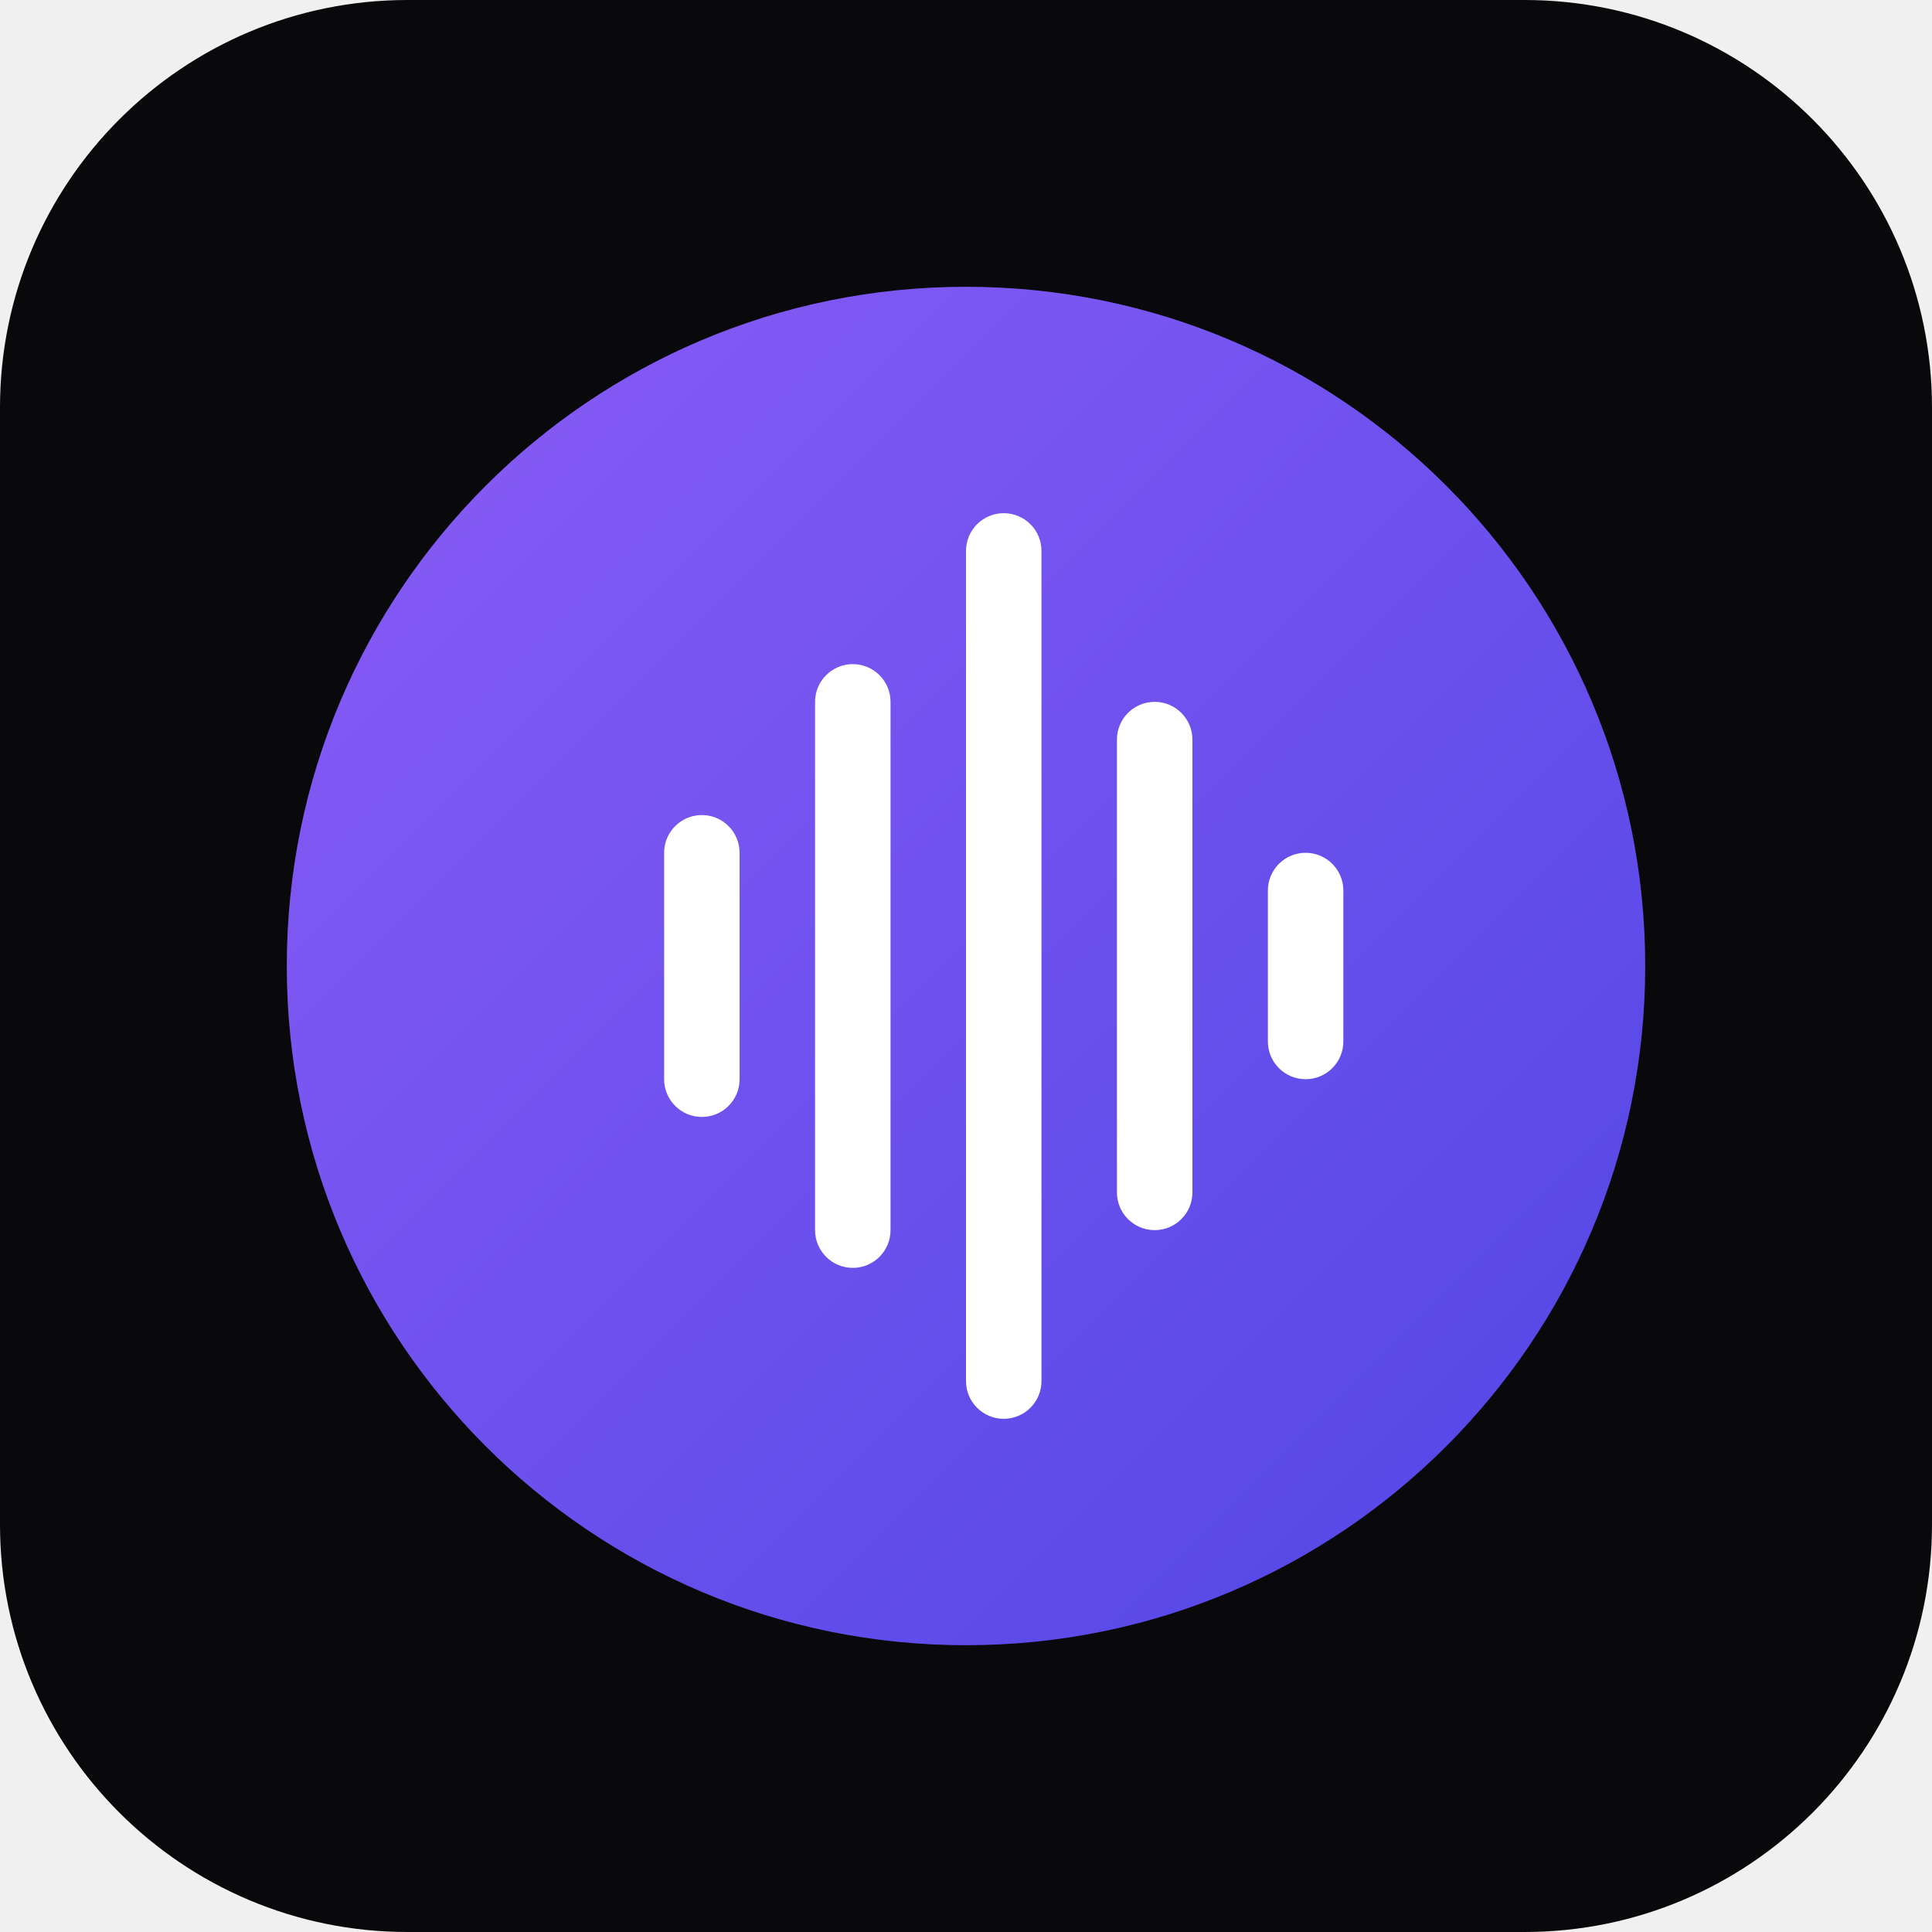
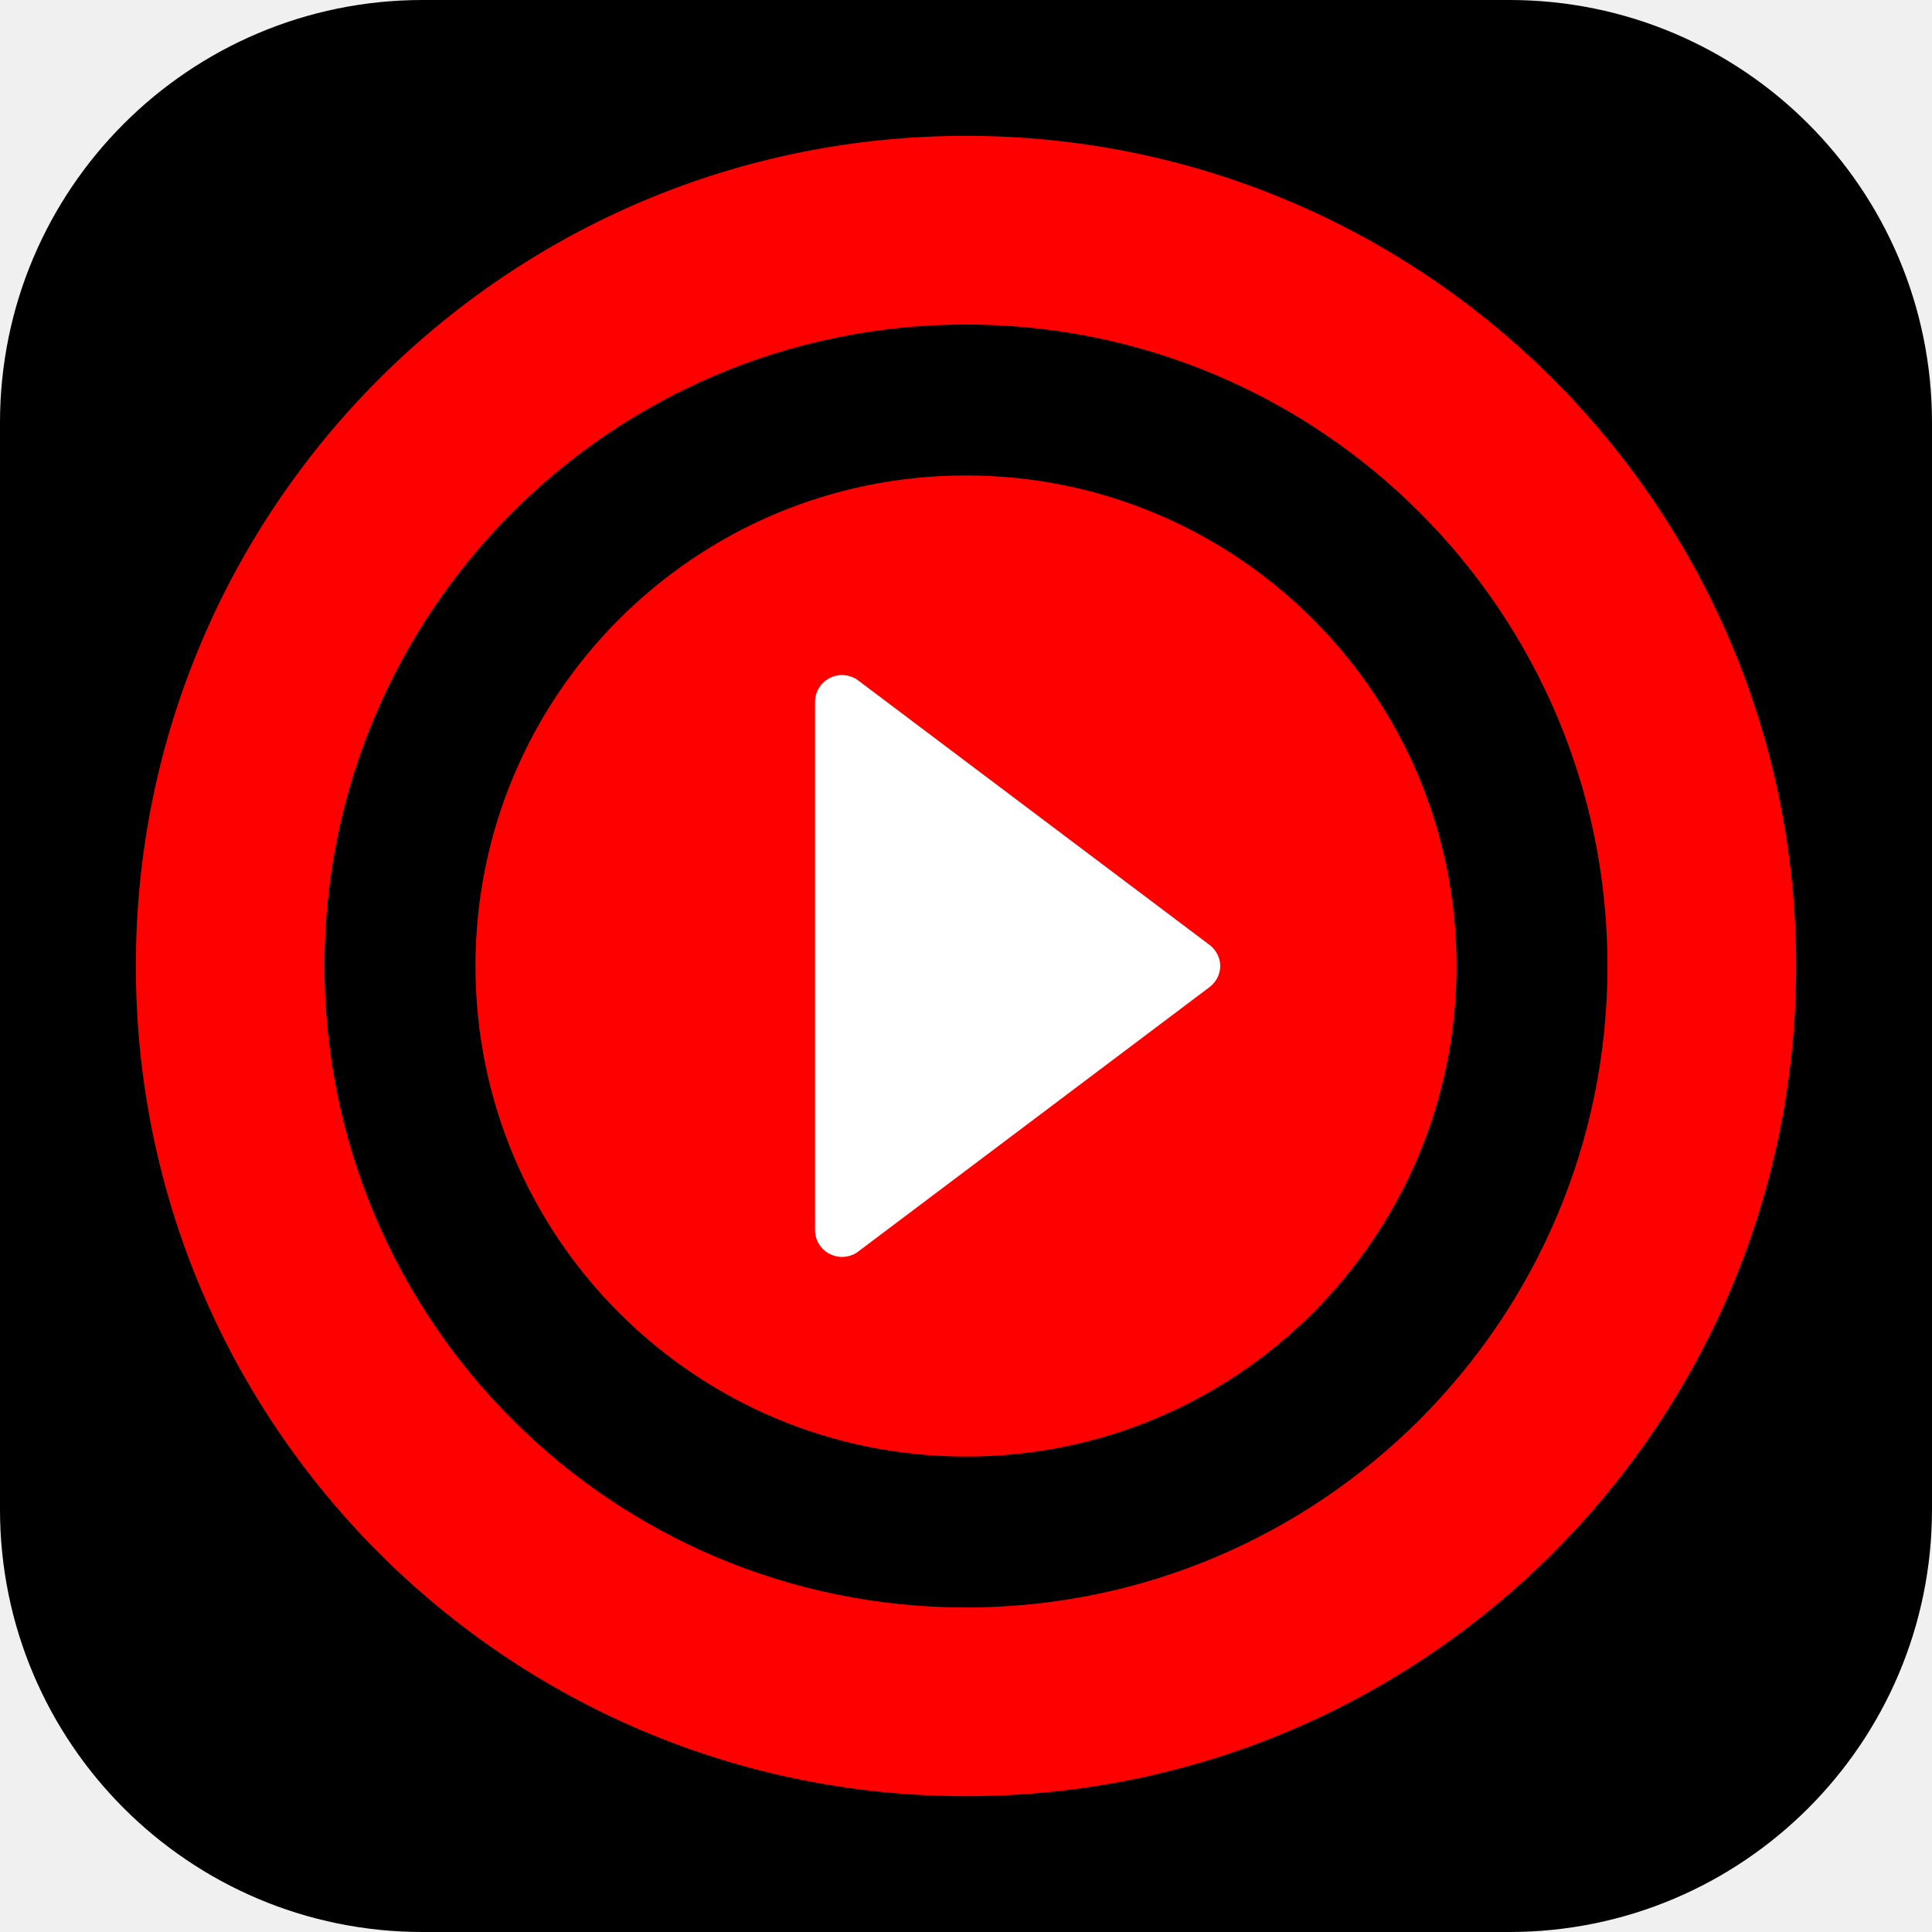
<svg xmlns="http://www.w3.org/2000/svg" viewBox="0 0 512 512" width="512" height="512">
-   <rect width="512" height="512" rx="108" fill="#09090b" />
-   <circle cx="256" cy="256" r="180" fill="url(#grad)" />
-   <defs>
-     <linearGradient id="grad" x1="0%" y1="0%" x2="100%" y2="100%">
-       <stop offset="0%" stop-color="#8b5cf6" />
-       <stop offset="100%" stop-color="#4f46e5" />
-     </linearGradient>
-   </defs>
-   <rect x="176" y="216" width="20" height="80" rx="10" fill="#ffffff" />
-   <rect x="216" y="176" width="20" height="160" rx="10" fill="#ffffff" />
-   <rect x="256" y="136" width="20" height="240" rx="10" fill="#ffffff" />
-   <rect x="296" y="186" width="20" height="140" rx="10" fill="#ffffff" />
-   <rect x="336" y="226" width="20" height="60" rx="10" fill="#ffffff" />
+   <rect width="512" height="512" rx="112" fill="#000000" />
+   <path d="M256 36 C134.5 36 36 134.5 36 256 C36 377.5 134.5 476 256 476 C377.5 476 476 377.5 476 256 C476 134.5 377.5 36 256 36 Z M256 86 C349.9 86 426 162.1 426 256 C426 349.9 349.9 426 256 426 C162.1 426 86 349.9 86 256 C86 162.1 162.1 86 256 86 Z" fill="#FF0000" />
+   <circle cx="256" cy="256" r="130" fill="#FF0000" />
+   <path d="M216 186 C216 180.5 222 177 227 180 L320 250 C324.5 253 324.5 259 320 262 L227 332 C222 335 216 331.5 216 326 Z" fill="#FFFFFF" />
</svg>
